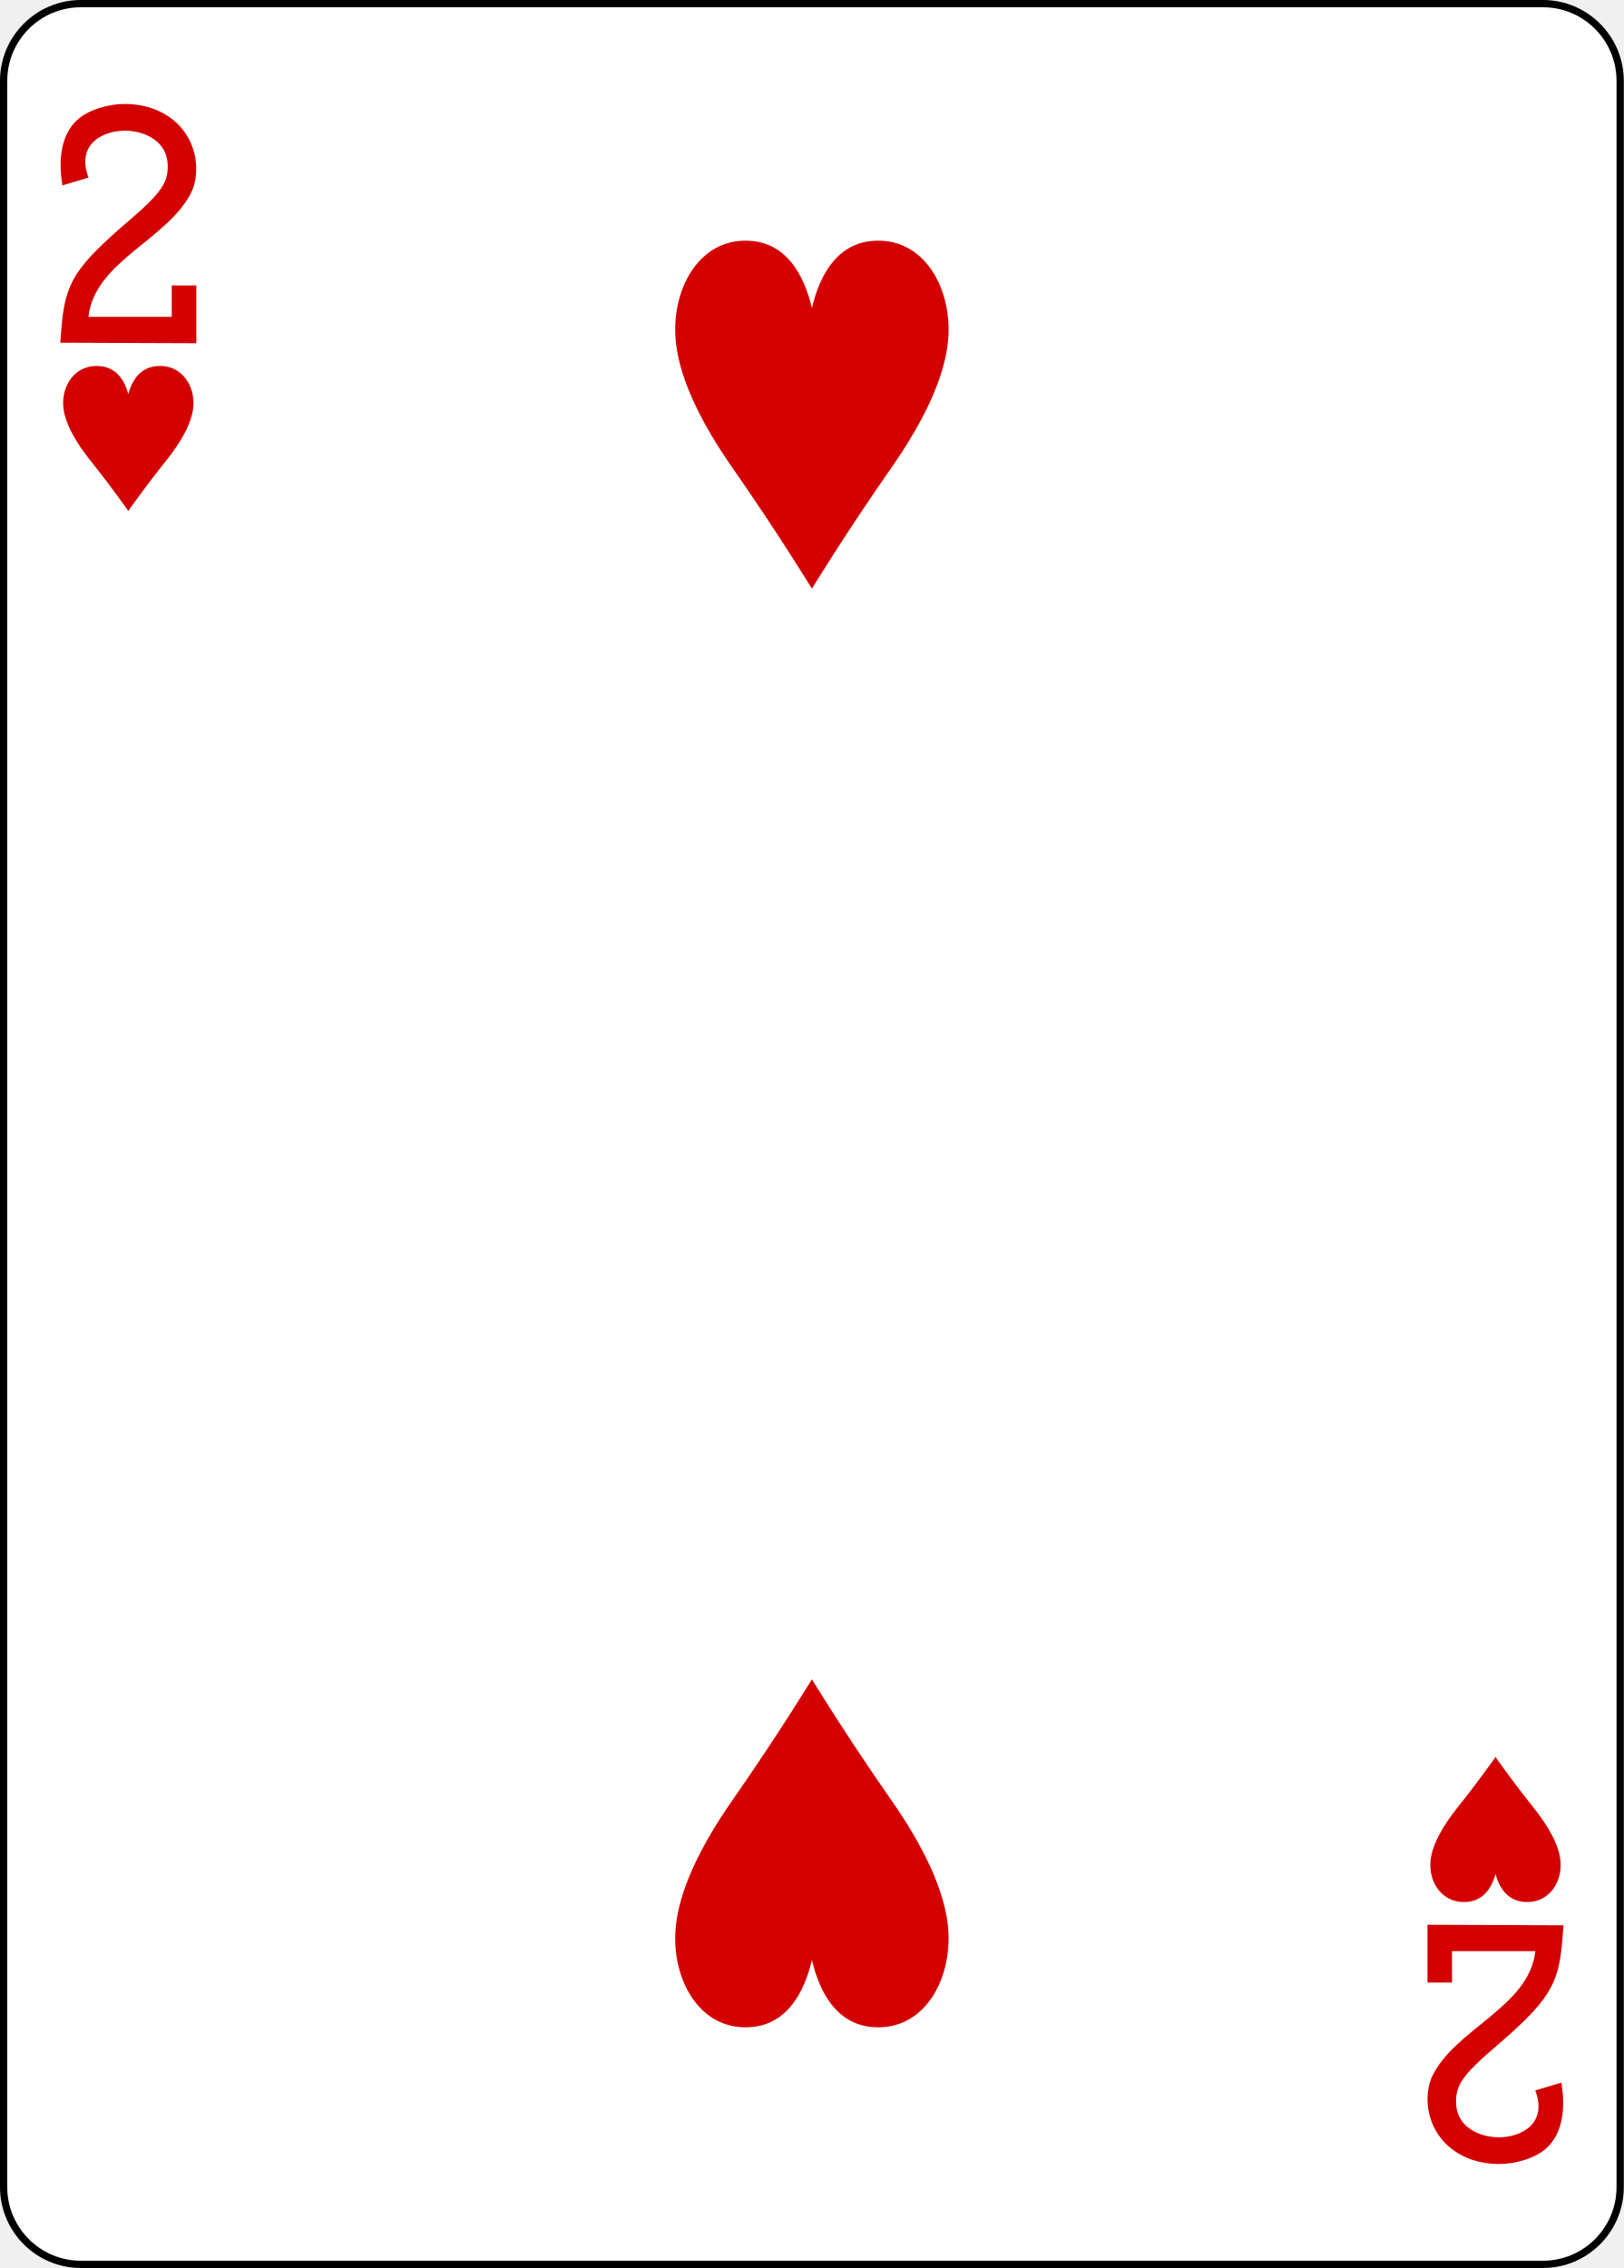
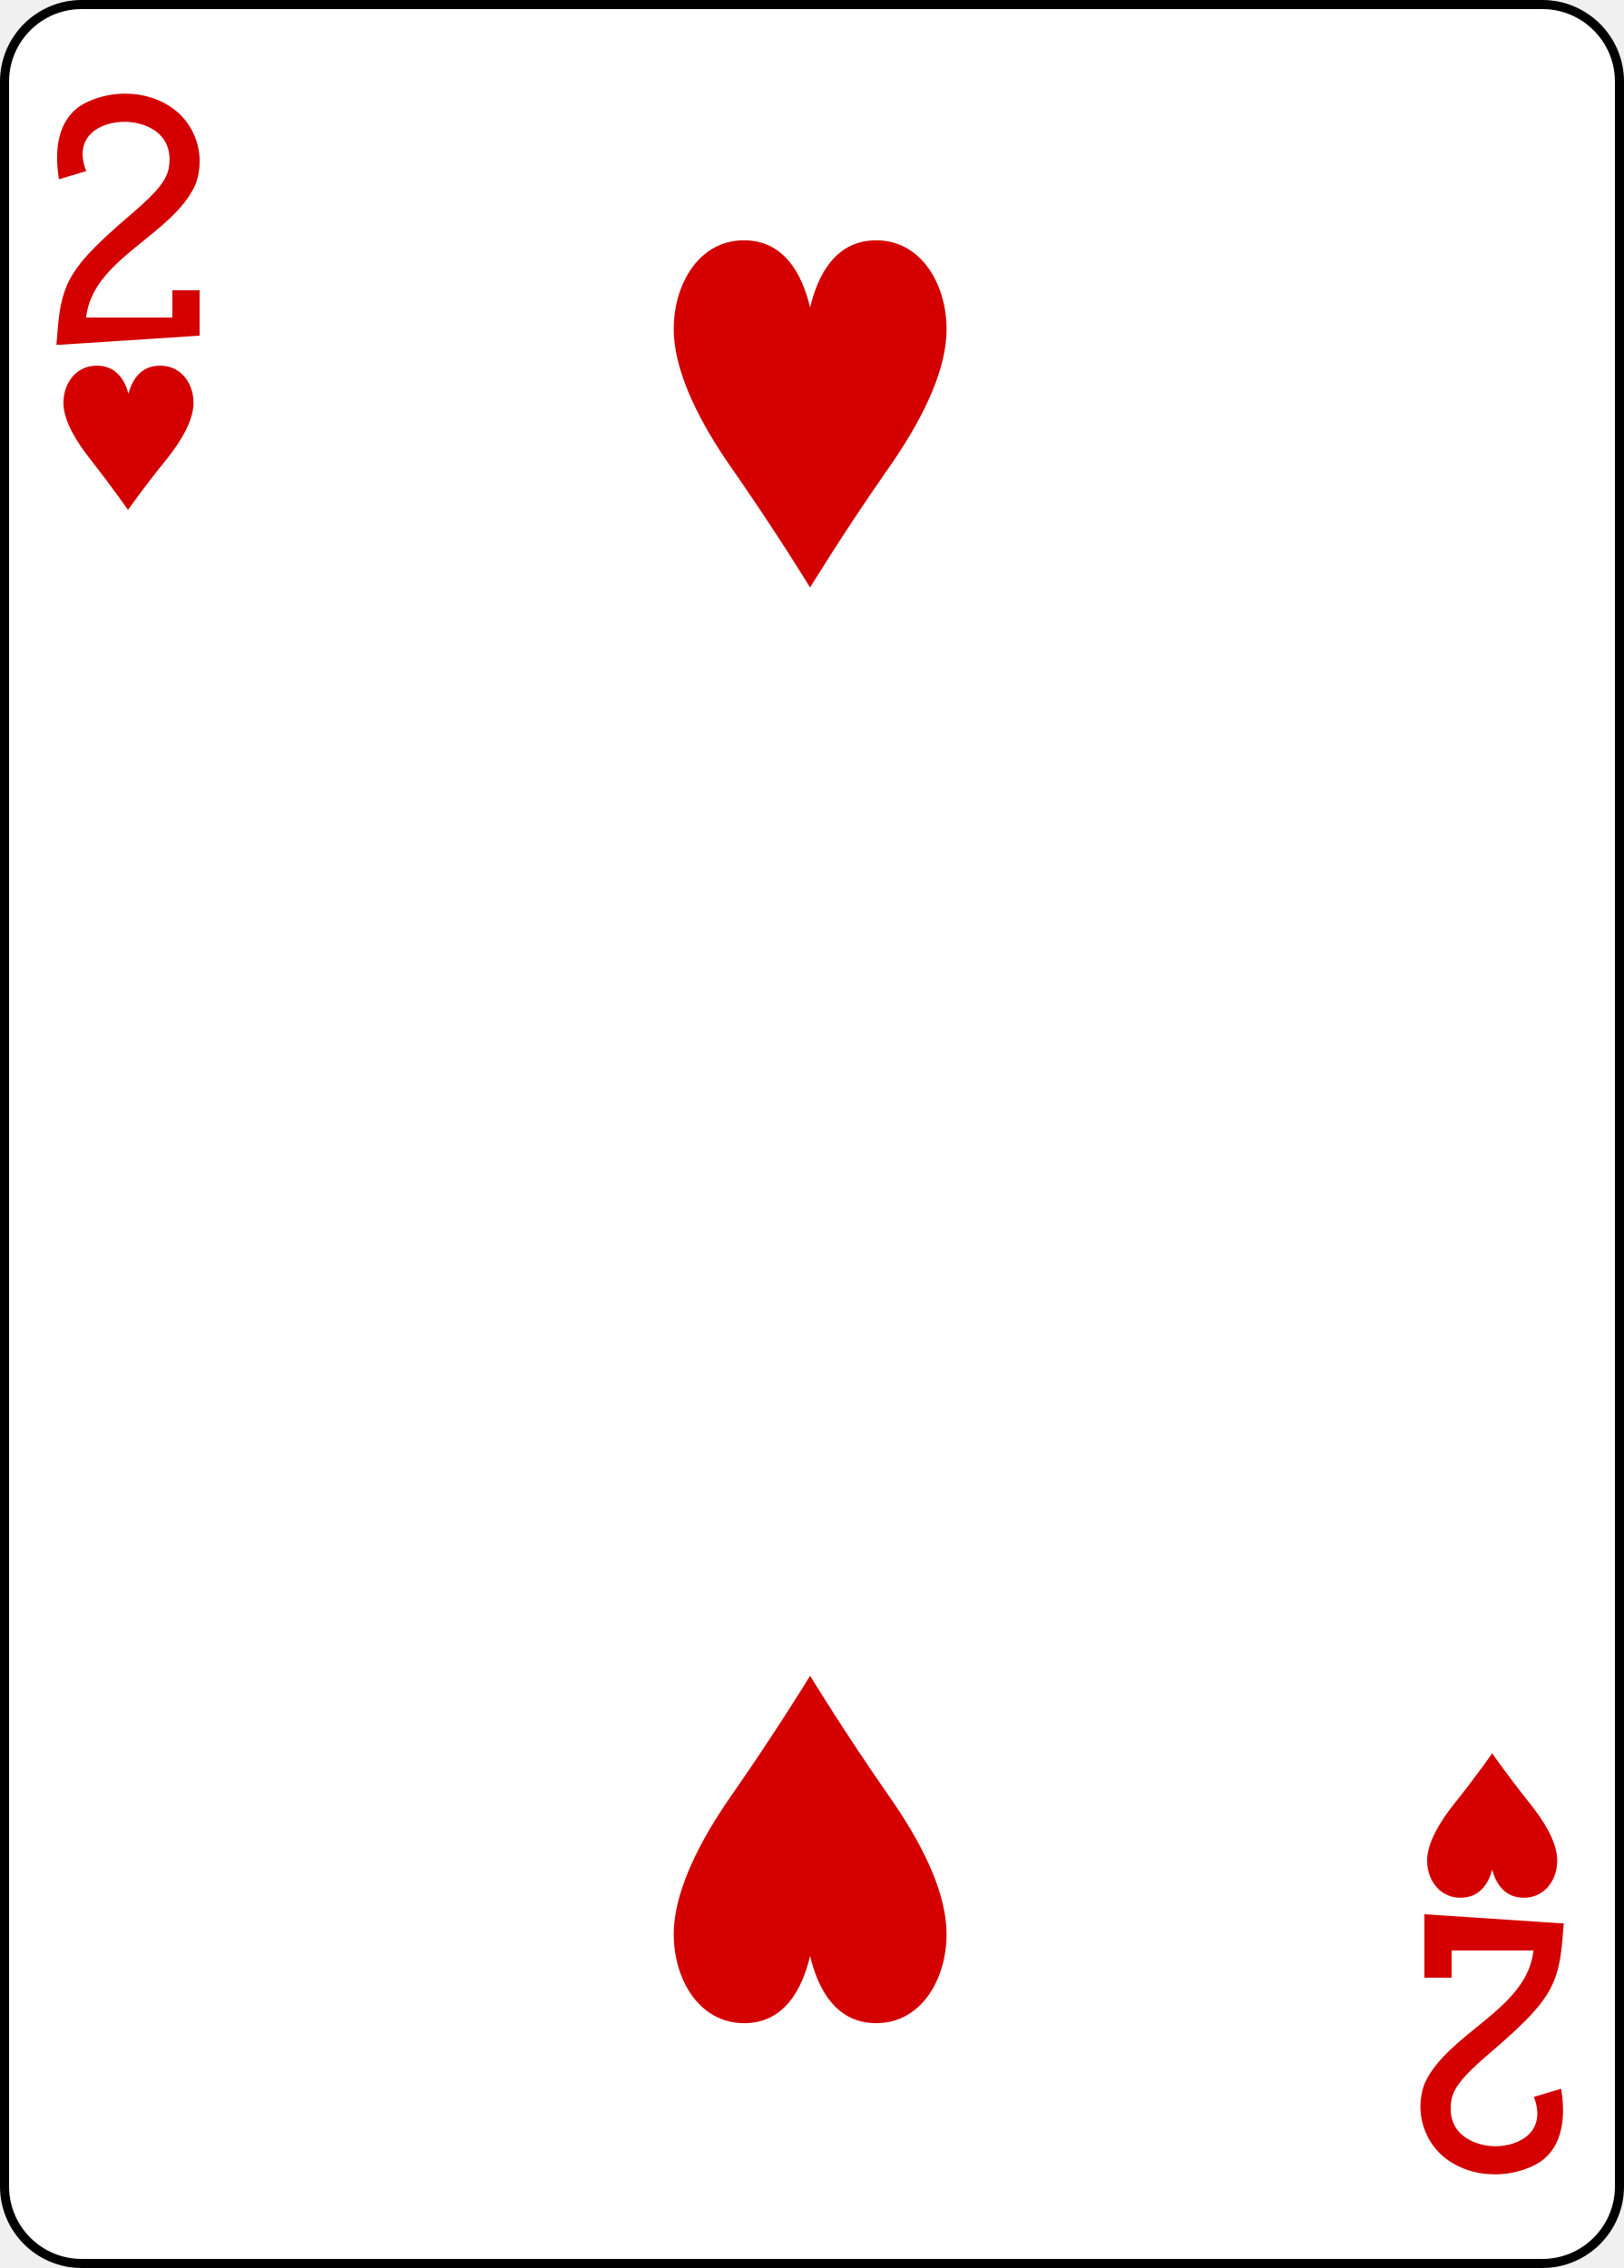
- <svg xmlns="http://www.w3.org/2000/svg" width="63mm" height="88mm" viewBox="0 0 223.228 311.811" id="svg4946" version="1.1">
-   <defs id="defs4948" />
-   <g id="layer1" transform="translate(529.2126,-1364.848)">
-     <g style="display:inline" id="g11398-8-7" transform="matrix(0.9955377,0,0,0.9968013,-1250.71,2425.943)">
-       <g transform="translate(464.799,-1434.276)" id="g9732-9-3" style="display:inline;opacity:1">
-         <rect y="370.276" x="260.433" height="311.811" width="223.228" id="rect9734-4-5" style="display:inline;fill:#ffffff;fill-opacity:1;stroke:#000000;stroke-width:1.001;stroke-miterlimit:4;stroke-dasharray:none;stroke-opacity:1" rx="10.678" ry="10.664" />
+ <svg xmlns="http://www.w3.org/2000/svg" viewBox="0 0 179 250">
+   <defs>
+     <style>.cls-1{fill:#fff;stroke:#000;stroke-width:1px;}.cls-2{fill:#d40000;}</style>
+   </defs>
+   <g id="Layer_2" data-name="Layer 2">
+     <g id="Layer_1-2" data-name="Layer 1">
+       <g id="layer1">
+         <g id="g11398-8-7">
+           <g id="g9732-9-3">
+             <rect id="rect9734-4-5" class="cls-1" x="0.5" y="0.5" width="178" height="249" rx="8.5" />
+           </g>
+           <path id="path9766-0-8" class="cls-2" d="M14.11,56.21S12.34,53.67,10,50.68c-1.6-2-2.88-4.17-3-6-.13-2.13,1.16-4.27,3.49-4.37s3.28,1.64,3.67,3.08c.39-1.44,1.33-3.18,3.67-3.08s3.62,2.24,3.49,4.37c-.12,1.87-1.4,4-3,6C15.88,53.67,14.11,56.21,14.11,56.21Z" />
+           <path id="path9768-3-3" class="cls-2" d="M164.47,193.27s-1.77,2.54-4.16,5.53c-1.6,2-2.88,4.17-3,6-.13,2.14,1.16,4.28,3.49,4.38s3.29-1.64,3.67-3.09c.39,1.45,1.34,3.19,3.67,3.09s3.63-2.24,3.49-4.38c-.12-1.86-1.4-4-3-6C166.24,195.81,164.47,193.27,164.47,193.27Z" />
+           <path id="path9772-1-7" class="cls-2" d="M89.29,64.76s-3.72-6.1-8.73-13.28c-3.35-4.8-6-10-6.28-14.48C74,31.88,76.7,26.75,81.6,26.5s6.88,3.94,7.69,7.4c.81-3.46,2.8-7.65,7.69-7.4s7.61,5.38,7.33,10.5c-.25,4.48-2.94,9.68-6.29,14.48C93,58.66,89.29,64.76,89.29,64.76Z" />
+           <path id="path9786-2-1" class="cls-2" d="M89.29,184.72s-3.72,6.1-8.73,13.28c-3.35,4.8-6,10-6.28,14.48C74,217.6,76.7,222.73,81.6,223s6.88-3.94,7.69-7.4c.81,3.46,2.8,7.65,7.69,7.4s7.61-5.38,7.33-10.5C104.06,208,101.37,202.8,98,198,93,190.82,89.29,184.72,89.29,184.72Z" />
+           <path id="path15-34-0-0-4" class="cls-2" d="M6.22,38l.14-1.71c.43-5.28,1.56-7.07,8-12.59,3.13-2.67,4.15-4,4.29-5.52.41-3.61-2.78-4.74-4.86-4.75C11.09,13.4,8,15,9.5,18.86l-3,.9c-.6-3.56,0-6.89,2.85-8.38,3.78-1.93,8.62-1.17,11.07,1.87a7.28,7.28,0,0,1,1.13,7.08C19,26,10.21,28.46,9.49,35H19V32h3v5L6.63,38Z" />
+           <path id="path15-5-4-5-2-7" class="cls-2" d="M172.36,212l-.14,1.71c-.43,5.29-1.56,7.07-8,12.59-3.13,2.67-4.15,4-4.29,5.52-.41,3.61,2.78,4.74,4.86,4.76,2.69,0,5.74-1.62,4.28-5.44l3-.9c.6,3.56,0,6.89-2.85,8.38-3.78,1.93-8.62,1.17-11.07-1.87a7.28,7.28,0,0,1-1.13-7.08c2.57-5.65,11.31-8.13,12-14.67H160v3h-3v-7L172,212Z" />
+         </g>
      </g>
-       <g id="g9752-8-0" style="display:inline;opacity:1" transform="translate(725.232,-1064)" />
-       <g transform="translate(751.8236,-1083.906)" id="g9758-0-6" style="display:inline;opacity:1" />
-       <path id="path9766-0-8" d="m -95.397,-140.121 c 0,0 -2.225,-3.19 -5.226,-6.94 -2.008,-2.51 -3.613,-5.227 -3.762,-7.568 -0.171,-2.674 1.449,-5.356 4.382,-5.486 2.931,-0.13 4.121,2.062 4.606,3.869 0.484,-1.807 1.674,-3.999 4.606,-3.869 2.933,0.13 4.553,2.813 4.382,5.486 -0.149,2.341 -1.754,5.058 -3.762,7.568 -3.001,3.75 -5.226,6.94 -5.226,6.94 z" style="display:inline;opacity:1;fill:#d40000" transform="translate(837.8462,-853.9055)" />
-       <path id="path9768-3-3" d="m 93.398,31.743 c 0,0 -2.225,3.19 -5.226,6.94 -2.008,2.51 -3.613,5.227 -3.762,7.568 -0.171,2.674 1.449,5.356 4.382,5.486 2.931,0.13 4.121,-2.062 4.606,-3.869 0.484,1.807 1.674,3.999 4.606,3.869 2.933,-0.13 4.553,-2.813 4.382,-5.486 -0.149,-2.341 -1.754,-5.058 -3.762,-7.568 -3.001,-3.75 -5.226,-6.94 -5.226,-6.94 z" style="display:inline;opacity:1;fill:#d40000;stroke:none;stroke-opacity:1" transform="translate(837.8462,-853.9055)" />
-       <path id="path9772-1-7" d="m -1,-129.4 c 0,0 -4.666,-7.655 -10.961,-16.656 -4.211,-6.023 -7.578,-12.545 -7.891,-18.163 -0.359,-6.417 3.039,-12.855 9.191,-13.167 6.149,-0.312 8.644,4.948 9.66,9.285 1.016,-4.337 3.512,-9.596 9.66,-9.285 6.152,0.312 9.55,6.75 9.191,13.167 -0.313,5.618 -3.68,12.14 -7.891,18.163 -6.295,9.001 -10.961,16.656 -10.961,16.656 z" style="display:inline;opacity:1;fill:#d40000" transform="translate(837.8462,-853.9055)" />
-       <path id="path9786-2-1" d="m -1,21.022 c 0,0 -4.666,7.655 -10.961,16.656 -4.211,6.023 -7.578,12.545 -7.891,18.163 -0.359,6.417 3.039,12.855 9.191,13.167 6.149,0.312 8.644,-4.948 9.66,-9.285 1.016,4.337 3.512,9.596 9.66,9.285 6.152,-0.312 9.55,-6.75 9.191,-13.167 -0.313,-5.618 -3.68,-12.14 -7.891,-18.163 -6.295,-9.001 -10.961,-16.656 -10.961,-16.656 z" style="display:inline;opacity:1;fill:#d40000;stroke:none;stroke-opacity:1" transform="translate(837.8462,-853.9055)" />
-       <path style="opacity:1;fill:#d40000;fill-opacity:1;stroke-width:1;stroke-miterlimit:4;stroke-dasharray:none" id="path15-34-0-0-4" d="m 733.056,-1017.233 0.161,-2.035 c 0.508,-6.288 1.859,-8.41 9.523,-14.974 3.721,-3.182 4.941,-4.752 5.112,-6.574 0.487,-4.296 -3.314,-5.637 -5.791,-5.657 -3.209,-0.029 -6.84,1.924 -5.107,6.463 l -3.601,1.078 c -0.724,-4.234 0.021,-8.205 3.39,-9.968 4.5,-2.298 10.27,-1.397 13.183,2.224 1.958,2.429 2.405,5.791 1.355,8.421 -3.069,6.72 -13.479,9.677 -14.338,17.453 l 11.506,0 0,-4.329 3.39,0 0,7.97 -18.784,-0.071 z m 0,0" />
-       <path style="opacity:1;fill:#d40000;fill-opacity:1" id="path15-5-4-5-2-7" d="m 940.634,-798.956 -0.161,2.035 c -0.508,6.288 -1.859,8.41 -9.523,14.974 -3.721,3.182 -4.941,4.752 -5.112,6.574 -0.487,4.296 3.314,5.637 5.791,5.657 3.209,0.029 6.84,-1.924 5.107,-6.463 l 3.601,-1.078 c 0.724,4.234 -0.021,8.205 -3.39,9.968 -4.5,2.298 -10.27,1.397 -13.183,-2.224 -1.958,-2.429 -2.405,-5.791 -1.355,-8.421 3.069,-6.72 13.479,-9.677 14.338,-17.453 l -11.506,0 0,4.329 -3.39,0 0,-7.97 18.784,0.071 z m 0,0" />
    </g>
  </g>
</svg>
